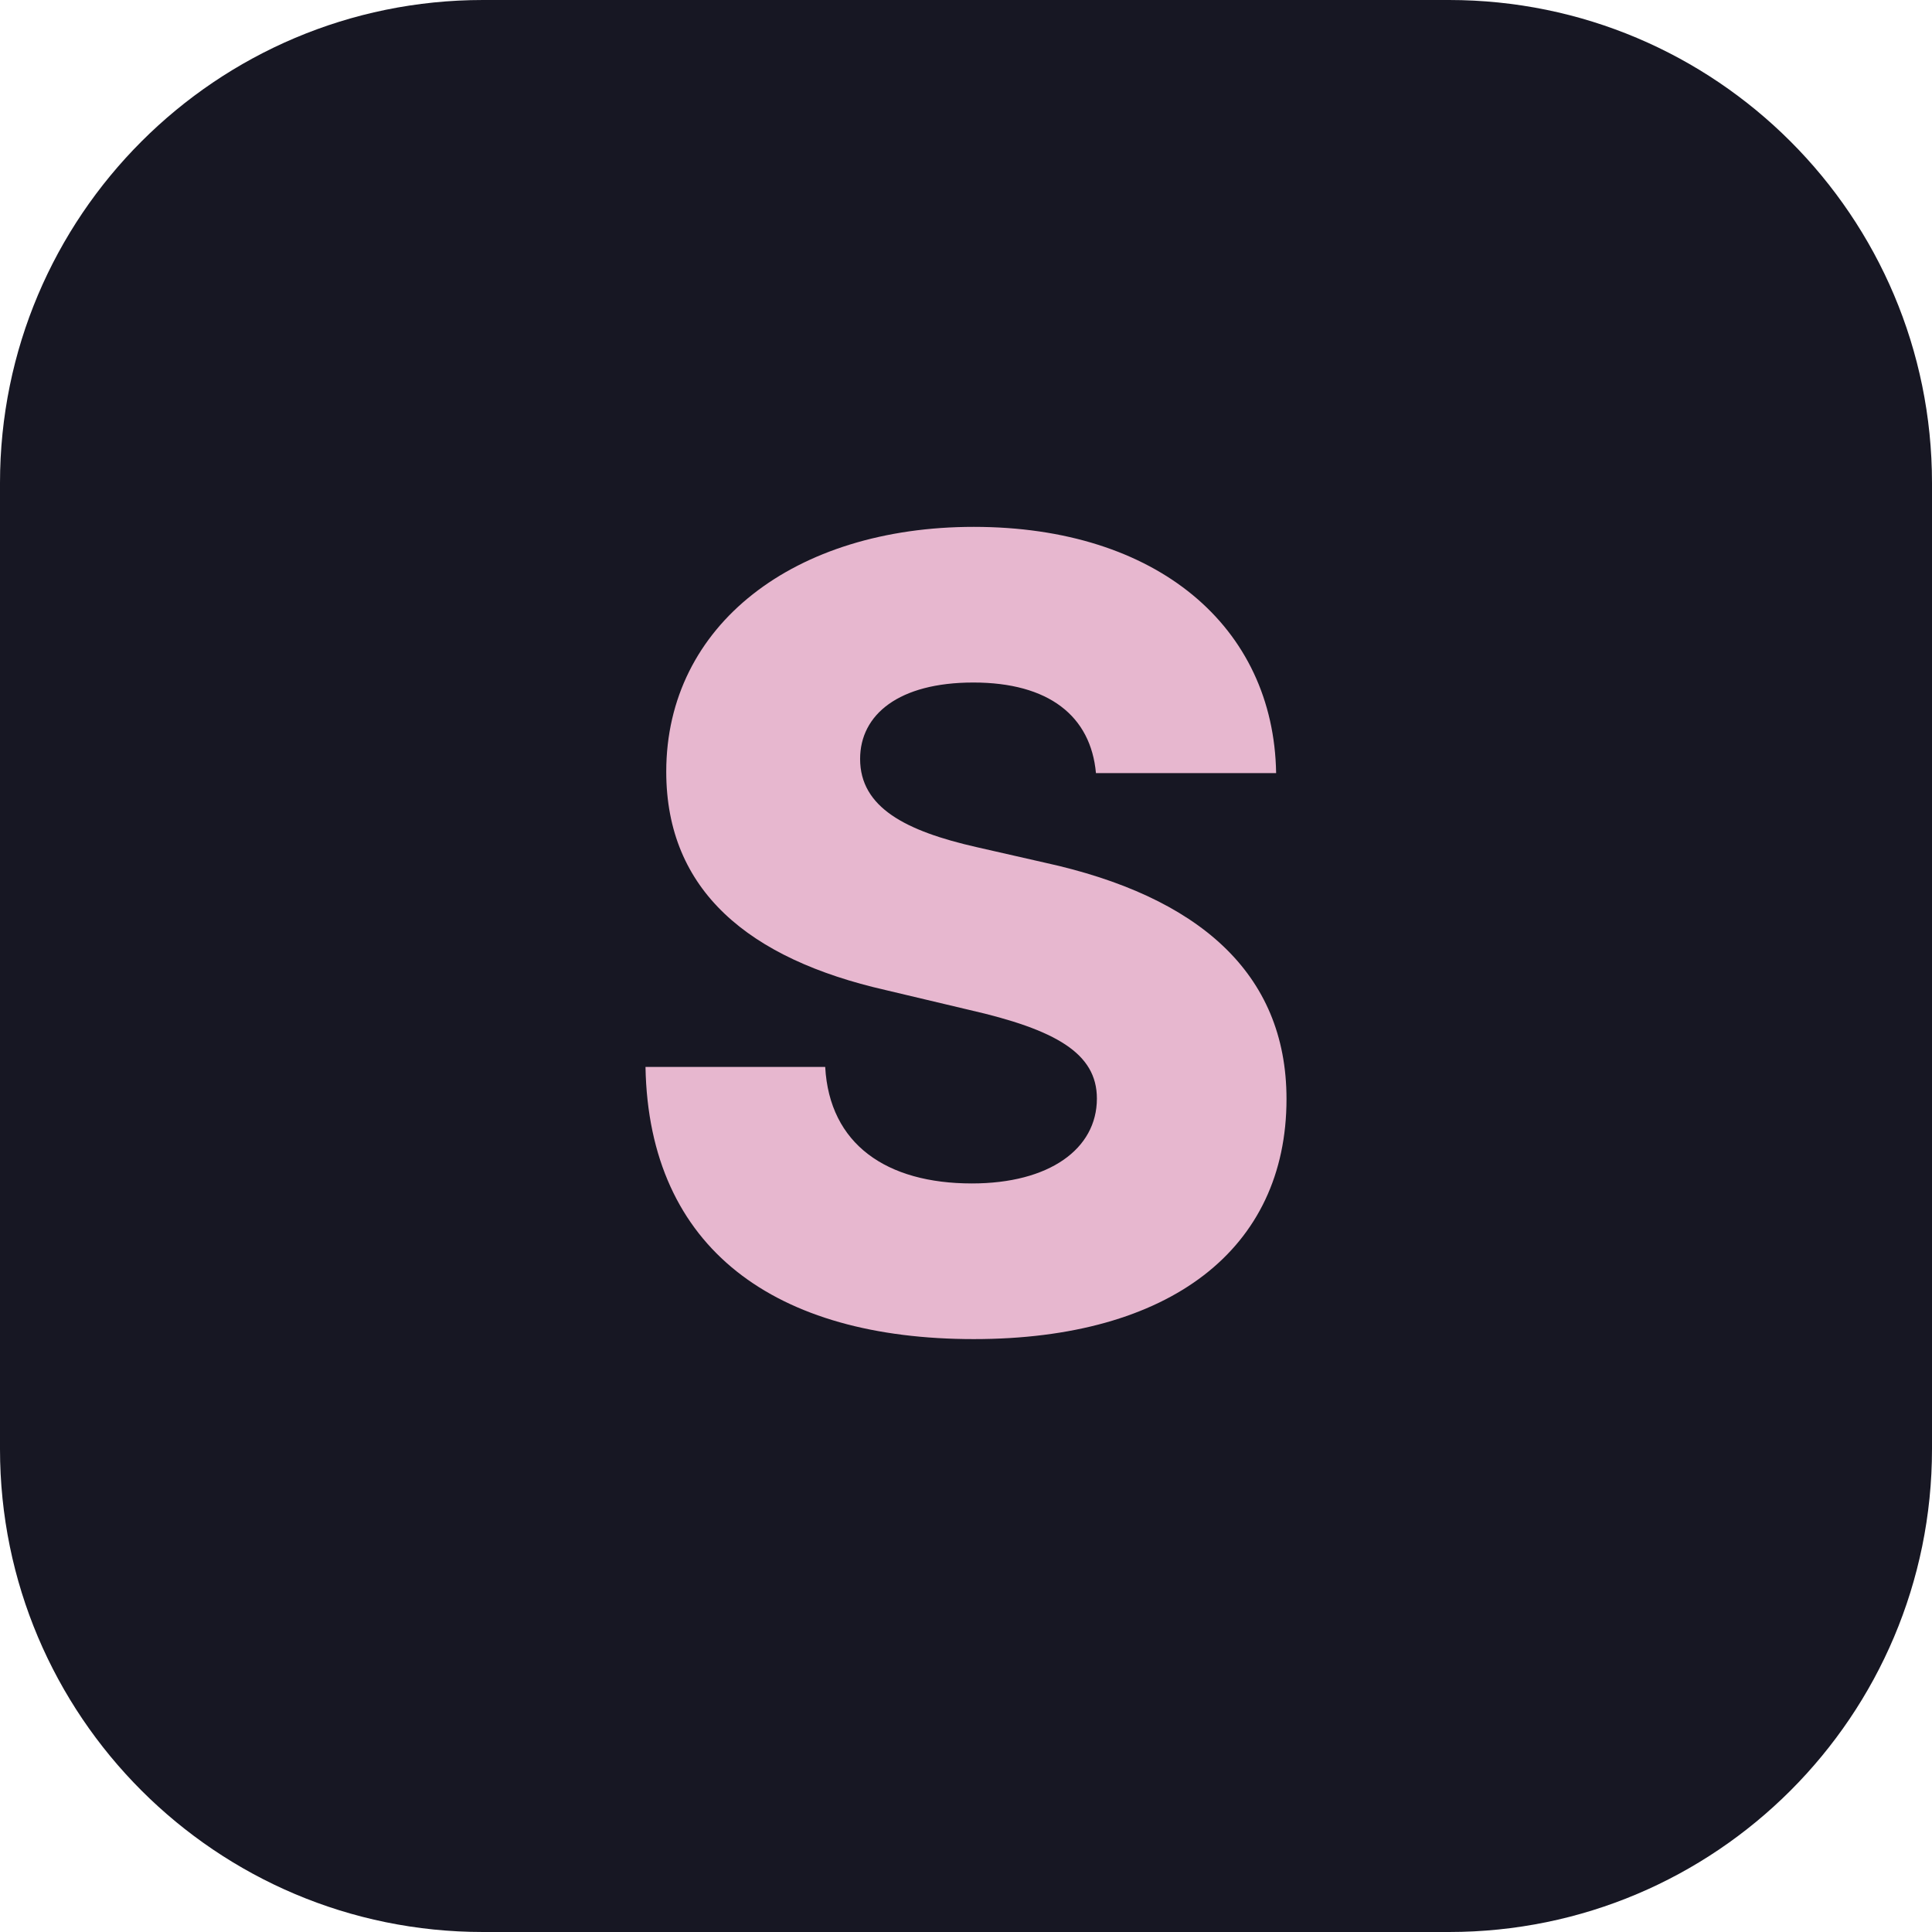
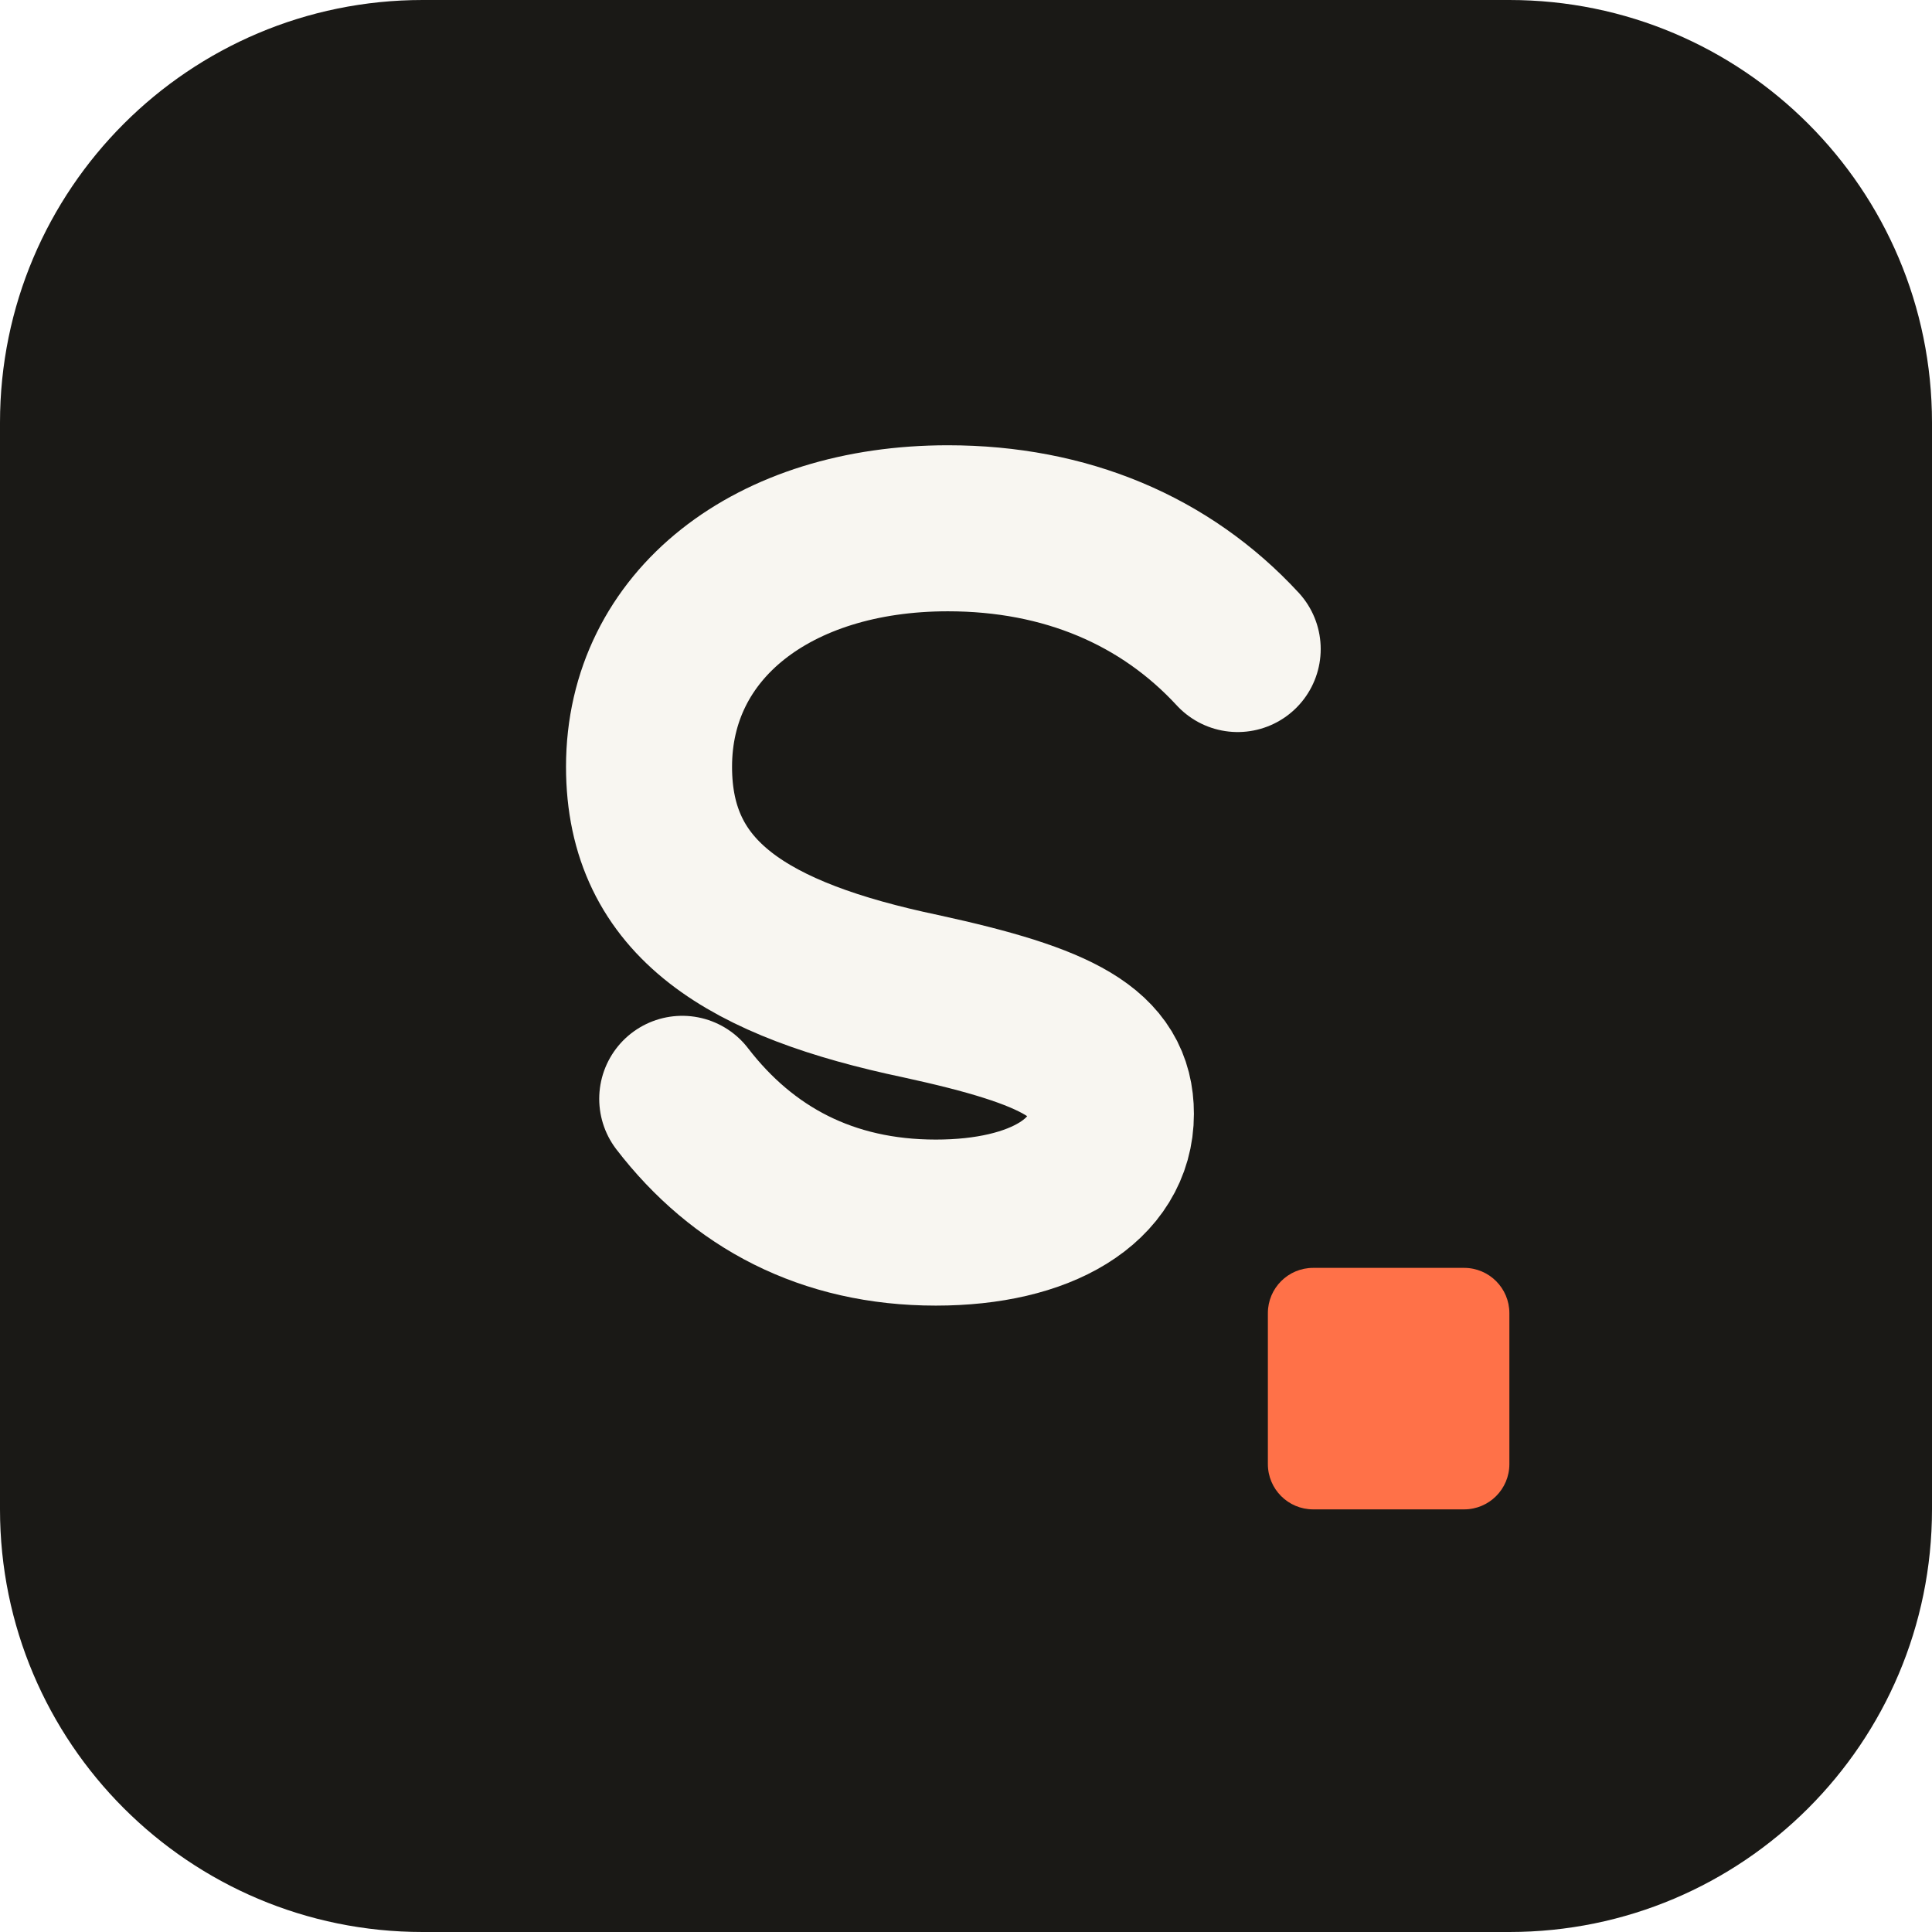
<svg xmlns="http://www.w3.org/2000/svg" viewBox="0 0 64 64" role="img" aria-label="Sakina">
-   <rect width="64" height="64" rx="16" fill="#171723" />
-   <text x="32" y="44" text-anchor="middle" font-family="Inter, system-ui, sans-serif" font-size="36" font-weight="800" fill="#e7b7cf">S</text>
+   <rect width="64" height="64" rx="14" fill="#1a1916" />
+   <path d="M41 21.5c-2.4-2.6-5.7-4-9.6-4-5.8 0-9.9 3.2-9.9 7.9 0 4.4 3.3 6.4 9 7.6 4.6 1 6.3 1.9 6.3 3.9 0 2.2-2.3 3.6-5.8 3.6-3.6 0-6.4-1.5-8.4-4.1" fill="none" stroke="#f8f6f1" stroke-width="5.5" stroke-linecap="round" />
+   <rect x="42" y="42" width="8" height="8" rx="1.5" fill="#ff7148" />
</svg>
